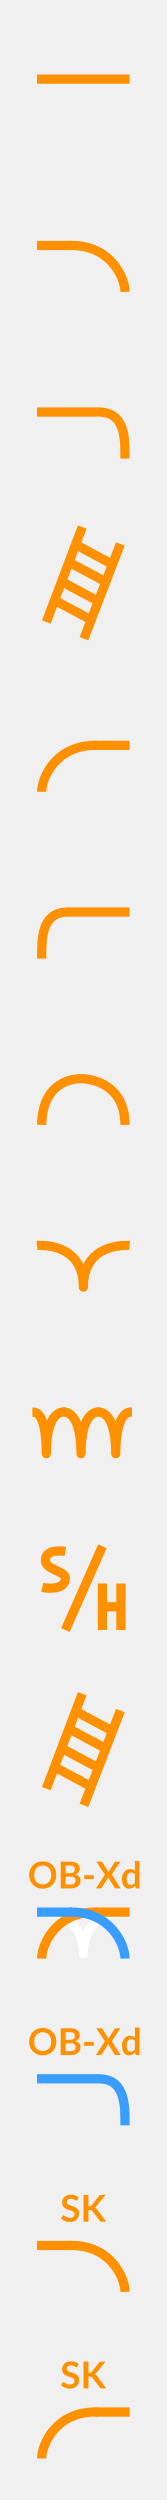
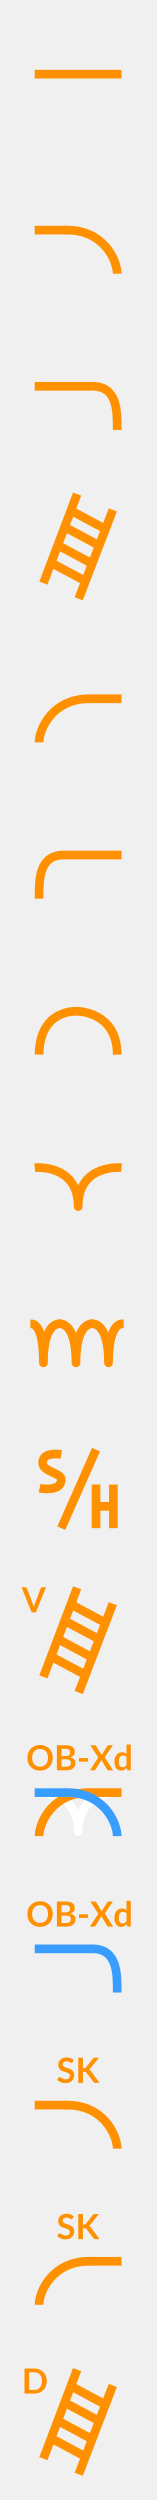
- <svg xmlns="http://www.w3.org/2000/svg" xmlns:xlink="http://www.w3.org/1999/xlink" width="18px" height="270px" viewBox="0 0 18 270" version="1.1">
+ <svg xmlns="http://www.w3.org/2000/svg" xmlns:xlink="http://www.w3.org/1999/xlink" width="18px" height="288px" viewBox="0 0 18 288" version="1.1">
  <defs>
-     <rect width="18" height="270" id="artboard_1" />
+     <rect width="18" height="288" id="artboard_1" />
    <clipPath id="clip_1">
      <use xlink:href="#artboard_1" clip-rule="evenodd" />
    </clipPath>
  </defs>
  <g id="bmp00169" clip-path="url(#clip_1)">
+     <g id="Diode-Ladder" transform="translate(2.5 271.8)">
+       <path d="M0 10.235L3.935 0" transform="translate(6.565216 3.005188)" id="Shape" fill="none" fill-rule="evenodd" stroke="#FF9000" stroke-width="1" stroke-linejoin="round" />
+       <path d="M0 10.255L3.882 0" transform="translate(2.5 1.180023)" id="Shape" fill="none" fill-rule="evenodd" stroke="#FF9000" stroke-width="1" stroke-linejoin="round" />
+       <path d="M0 0L3.509 1.879" transform="translate(5.888428 3.199158)" id="Shape" fill="none" fill-rule="evenodd" stroke="#FF9000" stroke-width="1" stroke-linejoin="round" />
+       <path d="M0 0L3.509 1.879" transform="translate(5.059265 5.033386)" id="Shape" fill="none" fill-rule="evenodd" stroke="#FF9000" stroke-width="1" stroke-linejoin="round" />
+       <path d="M0 0L3.509 1.879" transform="translate(4.317658 7.160034)" id="Shape" fill="none" fill-rule="evenodd" stroke="#FF9000" stroke-width="1" stroke-linejoin="round" />
+       <path d="M0 0L3.509 1.879" transform="translate(3.594452 9.199341)" id="Shape" fill="none" fill-rule="evenodd" stroke="#FF9000" stroke-width="1" stroke-linejoin="round" />
+       <g id="D" fill="#FF9000">
+         <path d="M2.89 2.5Q2.89 2.818 2.784 3.084Q2.678 3.35 2.486 3.542Q2.294 3.734 2.024 3.84Q1.754 3.946 1.424 3.946L0.322 3.946L0.322 1.054L1.424 1.054Q1.754 1.054 2.024 1.161Q2.294 1.268 2.486 1.459Q2.678 1.65 2.784 1.916Q2.89 2.182 2.89 2.5ZM2.338 2.5Q2.338 2.262 2.275 2.073Q2.212 1.884 2.093 1.753Q1.974 1.622 1.805 1.552Q1.636 1.482 1.424 1.482L0.862 1.482L0.862 3.518L1.424 3.518Q1.636 3.518 1.805 3.448Q1.974 3.378 2.093 3.247Q2.212 3.116 2.275 2.927Q2.338 2.738 2.338 2.5Z" />
+       </g>
+     </g>
    <g id="Sallen-Key-Highpass" transform="matrix(-1 0 0 1 14 254)">
      <path d="M0 1L3.75 1L3.75 0L0 0L0 1L0 1Z" transform="translate(0 6)" id="Shape-Copy-2" fill="#FF9000" fill-rule="evenodd" stroke="none" />
      <path d="M0 0.003C4.419 -0.118 5.997 3.483 6 5.017" transform="translate(3.5 6.498077)" id="Shape" fill="none" fill-rule="evenodd" stroke="#FF9000" stroke-width="1" />
      <g id="SK" fill="#FF9000" transform="matrix(-1 0 0 1 7.5 0)">
        <path d="M1.811 1.641Q1.838 1.622 1.862 1.58L1.996 1.326Q1.844 1.182 1.628 1.102Q1.412 1.022 1.156 1.022Q0.928 1.022 0.752 1.092Q0.576 1.162 0.456 1.278Q0.336 1.394 0.273 1.544Q0.21 1.694 0.21 1.852Q0.21 2.05 0.267 2.185Q0.324 2.32 0.418 2.41Q0.512 2.5 0.632 2.556Q0.752 2.612 0.876 2.652Q1 2.692 1.12 2.726Q1.24 2.76 1.334 2.809Q1.428 2.858 1.485 2.93Q1.542 3.002 1.542 3.116Q1.542 3.32 1.416 3.429Q1.29 3.538 1.06 3.538Q0.91 3.538 0.803 3.497Q0.696 3.456 0.616 3.406Q0.536 3.356 0.478 3.315Q0.42 3.274 0.37 3.274Q0.334 3.274 0.302 3.293Q0.27 3.312 0.25 3.34L0.092 3.598Q0.176 3.684 0.284 3.754Q0.392 3.824 0.515 3.874Q0.638 3.924 0.772 3.951Q0.906 3.978 1.044 3.978Q1.284 3.978 1.47 3.905Q1.656 3.832 1.785 3.705Q1.914 3.578 1.981 3.407Q2.048 3.236 2.048 3.04Q2.048 2.86 1.991 2.734Q1.934 2.608 1.84 2.521Q1.746 2.434 1.626 2.377Q1.506 2.32 1.38 2.277Q1.254 2.234 1.134 2.196Q1.014 2.158 0.92 2.11Q0.826 2.062 0.769 1.994Q0.712 1.926 0.712 1.824Q0.712 1.744 0.74 1.677Q0.768 1.61 0.825 1.562Q0.882 1.514 0.966 1.487Q1.05 1.46 1.162 1.46Q1.286 1.46 1.377 1.491Q1.468 1.522 1.536 1.56Q1.604 1.598 1.653 1.629Q1.702 1.66 1.744 1.66Q1.784 1.66 1.811 1.641ZM3.18 2.266L3.054 2.266L3.054 1.054L2.516 1.054L2.516 3.946L3.054 3.946L3.054 2.674L3.224 2.674Q3.318 2.674 3.368 2.696Q3.418 2.718 3.456 2.772L4.274 3.84Q4.306 3.892 4.353 3.919C4.384 3.937 4.432 3.946 4.496 3.946L4.97 3.946L3.966 2.592Q3.918 2.522 3.865 2.479Q3.812 2.436 3.746 2.412Q3.838 2.366 3.924 2.256L4.898 1.054L4.434 1.054Q4.35 1.054 4.295 1.079Q4.24 1.104 4.19 1.168L3.392 2.178Q3.356 2.224 3.306 2.245Q3.256 2.266 3.18 2.266Z" />
      </g>
    </g>
    <g id="Sallen-Key-Lowpass" transform="translate(4 236)">
      <path d="M0 1L3.75 1L3.75 0L0 0L0 1L0 1Z" transform="translate(0 6.009995)" id="Shape-Copy-2" fill="#FF9000" fill-rule="evenodd" stroke="none" />
      <path d="M0 0.003C4.419 -0.118 5.997 3.483 6 5.017" transform="translate(3.5 6.508057)" id="Shape" fill="none" fill-rule="evenodd" stroke="#FF9000" stroke-width="1" />
      <g id="SK" fill="#FF9000" transform="translate(2.5 0)">
        <path d="M1.811 1.641Q1.838 1.622 1.862 1.58L1.996 1.326Q1.844 1.182 1.628 1.102Q1.412 1.022 1.156 1.022Q0.928 1.022 0.752 1.092Q0.576 1.162 0.456 1.278Q0.336 1.394 0.273 1.544Q0.21 1.694 0.21 1.852Q0.21 2.05 0.267 2.185Q0.324 2.32 0.418 2.41Q0.512 2.5 0.632 2.556Q0.752 2.612 0.876 2.652Q1 2.692 1.12 2.726Q1.24 2.76 1.334 2.809Q1.428 2.858 1.485 2.93Q1.542 3.002 1.542 3.116Q1.542 3.32 1.416 3.429Q1.29 3.538 1.06 3.538Q0.91 3.538 0.803 3.497Q0.696 3.456 0.616 3.406Q0.536 3.356 0.478 3.315Q0.42 3.274 0.37 3.274Q0.334 3.274 0.302 3.293Q0.27 3.312 0.25 3.34L0.092 3.598Q0.176 3.684 0.284 3.754Q0.392 3.824 0.515 3.874Q0.638 3.924 0.772 3.951Q0.906 3.978 1.044 3.978Q1.284 3.978 1.47 3.905Q1.656 3.832 1.785 3.705Q1.914 3.578 1.981 3.407Q2.048 3.236 2.048 3.04Q2.048 2.86 1.991 2.734Q1.934 2.608 1.84 2.521Q1.746 2.434 1.626 2.377Q1.506 2.32 1.38 2.277Q1.254 2.234 1.134 2.196Q1.014 2.158 0.92 2.11Q0.826 2.062 0.769 1.994Q0.712 1.926 0.712 1.824Q0.712 1.744 0.74 1.677Q0.768 1.61 0.825 1.562Q0.882 1.514 0.966 1.487Q1.05 1.46 1.162 1.46Q1.286 1.46 1.377 1.491Q1.468 1.522 1.536 1.56Q1.604 1.598 1.653 1.629Q1.702 1.66 1.744 1.66Q1.784 1.66 1.811 1.641ZM3.18 2.266L3.054 2.266L3.054 1.054L2.516 1.054L2.516 3.946L3.054 3.946L3.054 2.674L3.224 2.674Q3.318 2.674 3.368 2.696Q3.418 2.718 3.456 2.772L4.274 3.84Q4.306 3.892 4.353 3.919C4.384 3.937 4.432 3.946 4.496 3.946L4.97 3.946L3.966 2.592Q3.918 2.522 3.865 2.479Q3.812 2.436 3.746 2.412Q3.838 2.366 3.924 2.256L4.898 1.054L4.434 1.054Q4.35 1.054 4.295 1.079Q4.24 1.104 4.19 1.168L3.392 2.178Q3.356 2.224 3.306 2.245Q3.256 2.266 3.18 2.266Z" />
      </g>
    </g>
    <g id="OB-Xd-4-pole" transform="translate(3 218)">
      <path d="M0 1L6.55 1L6.55 0L0 0L0 1L0 1Z" transform="translate(1 6.009995)" id="Shape-Copy" fill="#399DFF" fill-rule="evenodd" stroke="none" />
      <path d="M0 0.003C3.107 -0.104 3 3.018 3 5.028" transform="translate(7.5 6.50917)" id="Shape" fill="none" fill-rule="evenodd" stroke="#399DFF" stroke-width="1" />
      <g id="OB-Xd" fill="#FF9000">
        <path d="M12.066 3.946L12.066 0.974L11.572 0.974L11.572 2.056Q11.476 1.964 11.354 1.91Q11.232 1.856 11.06 1.856Q10.858 1.856 10.696 1.937Q10.534 2.018 10.418 2.162Q10.302 2.306 10.24 2.502Q10.178 2.698 10.178 2.926Q10.178 3.178 10.233 3.374Q10.288 3.57 10.389 3.703Q10.49 3.836 10.63 3.906Q10.77 3.976 10.938 3.976Q11.152 3.976 11.313 3.888Q11.474 3.8 11.598 3.658L11.64 3.856Q11.666 3.946 11.764 3.946L12.066 3.946ZM3.08 2.5Q3.08 2.818 2.975 3.089Q2.87 3.36 2.678 3.558Q2.486 3.756 2.216 3.867Q1.946 3.978 1.616 3.978Q1.288 3.978 1.018 3.867Q0.748 3.756 0.555 3.558Q0.362 3.36 0.256 3.089Q0.15 2.818 0.15 2.5Q0.15 2.182 0.256 1.911Q0.362 1.64 0.555 1.442Q0.748 1.244 1.018 1.133Q1.288 1.022 1.616 1.022Q1.836 1.022 2.03 1.073Q2.224 1.124 2.386 1.217Q2.548 1.31 2.677 1.443Q2.806 1.576 2.896 1.74Q2.986 1.904 3.033 2.096Q3.08 2.288 3.08 2.5ZM4.55 1.054Q4.834 1.054 5.036 1.108Q5.238 1.162 5.367 1.262Q5.496 1.362 5.556 1.504Q5.616 1.646 5.616 1.824Q5.616 1.926 5.586 2.019Q5.556 2.112 5.493 2.193Q5.43 2.274 5.333 2.34Q5.236 2.406 5.102 2.452Q5.698 2.586 5.698 3.096Q5.698 3.28 5.628 3.436Q5.558 3.592 5.424 3.705Q5.29 3.818 5.094 3.882Q4.898 3.946 4.646 3.946L3.554 3.946L3.554 1.054L4.55 1.054ZM10.03 3.946L9.494 3.946C9.457 3.946 9.427 3.937 9.405 3.918Q9.372 3.89 9.352 3.854L8.682 2.744Q8.666 2.794 8.644 2.83L8.002 3.854Q7.978 3.888 7.947 3.917C7.926 3.936 7.899 3.946 7.866 3.946L7.364 3.946L8.324 2.458L7.402 1.054L7.938 1.054Q7.994 1.054 8.019 1.069Q8.044 1.084 8.066 1.118L8.724 2.178Q8.744 2.128 8.772 2.078L9.376 1.128Q9.398 1.09 9.424 1.072Q9.45 1.054 9.49 1.054L10.004 1.054L9.074 2.436L10.03 3.946ZM4.092 1.47L4.092 2.306L4.52 2.306Q4.796 2.306 4.937 2.206Q5.078 2.106 5.078 1.888Q5.078 1.662 4.95 1.566Q4.822 1.47 4.55 1.47L4.092 1.47ZM2.53 2.5Q2.53 2.262 2.466 2.073Q2.402 1.884 2.284 1.752Q2.166 1.62 1.997 1.55Q1.828 1.48 1.616 1.48Q1.404 1.48 1.235 1.55Q1.066 1.62 0.947 1.752Q0.828 1.884 0.764 2.073Q0.7 2.262 0.7 2.5Q0.7 2.738 0.764 2.927Q0.828 3.116 0.947 3.247Q1.066 3.378 1.235 3.448Q1.404 3.518 1.616 3.518Q1.828 3.518 1.997 3.448Q2.166 3.378 2.284 3.247Q2.402 3.116 2.466 2.927Q2.53 2.738 2.53 2.5ZM11.389 2.274Q11.488 2.316 11.572 2.418L11.572 3.338Q11.476 3.456 11.368 3.52Q11.26 3.584 11.106 3.584Q11.01 3.584 10.932 3.549Q10.854 3.514 10.8 3.435Q10.746 3.356 10.717 3.231Q10.688 3.106 10.688 2.926Q10.688 2.748 10.722 2.617Q10.756 2.486 10.82 2.401Q10.884 2.316 10.974 2.274Q11.064 2.232 11.176 2.232Q11.29 2.232 11.389 2.274ZM7.13 2.532L6.094 2.532L6.094 2.944L7.13 2.944L7.13 2.532ZM4.636 3.526Q4.786 3.526 4.888 3.49Q4.99 3.454 5.051 3.394Q5.112 3.334 5.139 3.254Q5.166 3.174 5.166 3.084Q5.166 2.99 5.136 2.915Q5.106 2.84 5.042 2.787Q4.978 2.734 4.877 2.706Q4.776 2.678 4.634 2.678L4.092 2.678L4.092 3.526L4.636 3.526Z" />
      </g>
    </g>
    <g id="OB-Xd-2-pole" transform="translate(3 200)">
      <path d="M0 0.013C0 0.013 4.905 -0.47 4.905 4.5L4.902 4.5C4.902 -0.47 9.8 0.013 9.8 0.013" transform="translate(1.100006 6.509995)" id="Notch-Shape" fill="none" fill-rule="evenodd" stroke="#FFFFFF" stroke-width="1" stroke-linejoin="round" />
      <path d="M0 1L3.75 1L3.75 0L0 0L0 1L0 1Z" transform="matrix(-1 0 0 1 11 6.009995)" id="HP-Shape-2" fill="#FF9000" fill-rule="evenodd" stroke="none" />
      <path d="M0 0.003C4.419 -0.118 5.997 3.483 6 5.017" transform="matrix(-1 0 0 1 7.5 6.508057)" id="HP-Shape-1" fill="none" fill-rule="evenodd" stroke="#FF9000" stroke-width="1" />
      <path d="M0 1L3.75 1L3.75 0L0 0L0 1L0 1Z" transform="translate(1 6.009995)" id="LP-Shape-2" fill="#399DFF" fill-rule="evenodd" stroke="none" />
      <path d="M0 0.003C4.419 -0.118 5.997 3.483 6 5.017" transform="translate(4.5 6.508072)" id="LP-Shape-1" fill="none" fill-rule="evenodd" stroke="#399DFF" stroke-width="1" />
      <g id="OB-Xd" fill="#FF9000">
        <path d="M12.066 3.946L12.066 0.974L11.572 0.974L11.572 2.056Q11.476 1.964 11.354 1.91Q11.232 1.856 11.06 1.856Q10.858 1.856 10.696 1.937Q10.534 2.018 10.418 2.162Q10.302 2.306 10.24 2.502Q10.178 2.698 10.178 2.926Q10.178 3.178 10.233 3.374Q10.288 3.57 10.389 3.703Q10.49 3.836 10.63 3.906Q10.77 3.976 10.938 3.976Q11.152 3.976 11.313 3.888Q11.474 3.8 11.598 3.658L11.64 3.856Q11.666 3.946 11.764 3.946L12.066 3.946ZM3.08 2.5Q3.08 2.818 2.975 3.089Q2.87 3.36 2.678 3.558Q2.486 3.756 2.216 3.867Q1.946 3.978 1.616 3.978Q1.288 3.978 1.018 3.867Q0.748 3.756 0.555 3.558Q0.362 3.36 0.256 3.089Q0.15 2.818 0.15 2.5Q0.15 2.182 0.256 1.911Q0.362 1.64 0.555 1.442Q0.748 1.244 1.018 1.133Q1.288 1.022 1.616 1.022Q1.836 1.022 2.03 1.073Q2.224 1.124 2.386 1.217Q2.548 1.31 2.677 1.443Q2.806 1.576 2.896 1.74Q2.986 1.904 3.033 2.096Q3.08 2.288 3.08 2.5ZM4.55 1.054Q4.834 1.054 5.036 1.108Q5.238 1.162 5.367 1.262Q5.496 1.362 5.556 1.504Q5.616 1.646 5.616 1.824Q5.616 1.926 5.586 2.019Q5.556 2.112 5.493 2.193Q5.43 2.274 5.333 2.34Q5.236 2.406 5.102 2.452Q5.698 2.586 5.698 3.096Q5.698 3.28 5.628 3.436Q5.558 3.592 5.424 3.705Q5.29 3.818 5.094 3.882Q4.898 3.946 4.646 3.946L3.554 3.946L3.554 1.054L4.55 1.054ZM10.03 3.946L9.494 3.946C9.457 3.946 9.427 3.937 9.405 3.918Q9.372 3.89 9.352 3.854L8.682 2.744Q8.666 2.794 8.644 2.83L8.002 3.854Q7.978 3.888 7.947 3.917C7.926 3.936 7.899 3.946 7.866 3.946L7.364 3.946L8.324 2.458L7.402 1.054L7.938 1.054Q7.994 1.054 8.019 1.069Q8.044 1.084 8.066 1.118L8.724 2.178Q8.744 2.128 8.772 2.078L9.376 1.128Q9.398 1.09 9.424 1.072Q9.45 1.054 9.49 1.054L10.004 1.054L9.074 2.436L10.03 3.946ZM4.092 1.47L4.092 2.306L4.52 2.306Q4.796 2.306 4.937 2.206Q5.078 2.106 5.078 1.888Q5.078 1.662 4.95 1.566Q4.822 1.47 4.55 1.47L4.092 1.47ZM2.53 2.5Q2.53 2.262 2.466 2.073Q2.402 1.884 2.284 1.752Q2.166 1.62 1.997 1.55Q1.828 1.48 1.616 1.48Q1.404 1.48 1.235 1.55Q1.066 1.62 0.947 1.752Q0.828 1.884 0.764 2.073Q0.7 2.262 0.7 2.5Q0.7 2.738 0.764 2.927Q0.828 3.116 0.947 3.247Q1.066 3.378 1.235 3.448Q1.404 3.518 1.616 3.518Q1.828 3.518 1.997 3.448Q2.166 3.378 2.284 3.247Q2.402 3.116 2.466 2.927Q2.53 2.738 2.53 2.5ZM11.389 2.274Q11.488 2.316 11.572 2.418L11.572 3.338Q11.476 3.456 11.368 3.52Q11.26 3.584 11.106 3.584Q11.01 3.584 10.932 3.549Q10.854 3.514 10.8 3.435Q10.746 3.356 10.717 3.231Q10.688 3.106 10.688 2.926Q10.688 2.748 10.722 2.617Q10.756 2.486 10.82 2.401Q10.884 2.316 10.974 2.274Q11.064 2.232 11.176 2.232Q11.29 2.232 11.389 2.274ZM7.13 2.532L6.094 2.532L6.094 2.944L7.13 2.944L7.13 2.532ZM4.636 3.526Q4.786 3.526 4.888 3.49Q4.99 3.454 5.051 3.394Q5.112 3.334 5.139 3.254Q5.166 3.174 5.166 3.084Q5.166 2.99 5.136 2.915Q5.106 2.84 5.042 2.787Q4.978 2.734 4.877 2.706Q4.776 2.678 4.634 2.678L4.092 2.678L4.092 3.526L4.636 3.526Z" />
      </g>
    </g>
-     <g id="Vintage-Ladder" transform="translate(5 182.92)">
-       <path d="M0 10.235L3.935 0" transform="translate(4.065216 1.825165)" id="Shape" fill="none" fill-rule="evenodd" stroke="#FF9000" stroke-width="1" stroke-linejoin="round" />
-       <path d="M0 10.255L3.882 0" id="Shape" fill="none" fill-rule="evenodd" stroke="#FF9000" stroke-width="1" stroke-linejoin="round" />
-       <path d="M0 0L3.509 1.879" transform="translate(3.388428 2.01915)" id="Shape" fill="none" fill-rule="evenodd" stroke="#FF9000" stroke-width="1" stroke-linejoin="round" />
-       <path d="M0 0L3.509 1.879" transform="translate(2.559265 3.853364)" id="Shape" fill="none" fill-rule="evenodd" stroke="#FF9000" stroke-width="1" stroke-linejoin="round" />
-       <path d="M0 0L3.509 1.879" transform="translate(1.817657 5.980041)" id="Shape" fill="none" fill-rule="evenodd" stroke="#FF9000" stroke-width="1" stroke-linejoin="round" />
-       <path d="M0 0L3.509 1.879" transform="translate(1.094452 8.019303)" id="Shape" fill="none" fill-rule="evenodd" stroke="#FF9000" stroke-width="1" stroke-linejoin="round" />
+     <g id="Vintage-Ladder" transform="translate(2.5 181.8)">
+       <path d="M0 10.235L3.935 0" transform="translate(6.565216 2.945175)" id="Shape" fill="none" fill-rule="evenodd" stroke="#FF9000" stroke-width="1" stroke-linejoin="round" />
+       <path d="M0 10.255L3.882 0" transform="translate(2.5 1.12001)" id="Shape" fill="none" fill-rule="evenodd" stroke="#FF9000" stroke-width="1" stroke-linejoin="round" />
+       <path d="M0 0L3.509 1.879" transform="translate(5.888428 3.13916)" id="Shape" fill="none" fill-rule="evenodd" stroke="#FF9000" stroke-width="1" stroke-linejoin="round" />
+       <path d="M0 0L3.509 1.879" transform="translate(5.059265 4.973373)" id="Shape" fill="none" fill-rule="evenodd" stroke="#FF9000" stroke-width="1" stroke-linejoin="round" />
+       <path d="M0 0L3.509 1.879" transform="translate(4.317658 7.100052)" id="Shape" fill="none" fill-rule="evenodd" stroke="#FF9000" stroke-width="1" stroke-linejoin="round" />
+       <path d="M0 0L3.509 1.879" transform="translate(3.594452 9.139313)" id="Shape" fill="none" fill-rule="evenodd" stroke="#FF9000" stroke-width="1" stroke-linejoin="round" />
+       <g id="V" fill="#FF9000">
+         <path d="M2.8 1.054L1.632 3.946L1.146 3.946L-0.022 1.054L0.41 1.054Q0.48 1.054 0.524 1.088Q0.568 1.122 0.59 1.176L1.272 2.94Q1.306 3.026 1.337 3.129Q1.368 3.232 1.396 3.344Q1.42 3.232 1.448 3.129Q1.476 3.026 1.51 2.94L2.188 1.176Q2.204 1.13 2.251 1.092Q2.298 1.054 2.366 1.054L2.8 1.054Z" />
+       </g>
    </g>
    <g id="S&amp;H" transform="translate(4.559998 167)">
      <path d="M1 2.01L2 2.01L2 0L3 0L3 5.025L2 5.025L2 3.015L1 3.015L1 5.025L0 5.025L0 0L1 0L1 2.01L1 2.01Z" transform="translate(6 4.020233)" id="Shape" fill="#FF9000" fill-rule="evenodd" stroke="none" />
      <path d="M0 9.045L4 0" transform="translate(2.5 0)" id="Shape" fill="none" fill-rule="evenodd" stroke="#FF9000" stroke-width="1" stroke-linejoin="round" />
      <path d="M2.497 0.051C2.497 0.051 0.345 -0.333 0.346 1.005C0.348 2.068 2.502 2.143 2.5 2.94C2.497 4.44 0 3.94 0 3.94" transform="translate(0 0.5026856)" id="Shape" fill="none" fill-rule="evenodd" stroke="#FF9000" stroke-width="1" stroke-linejoin="round" />
    </g>
    <g id="Comb" transform="matrix(1 0 0 -1 3.5 157)">
      <path d="M0 0.014C0 0.014 2.002 -0.469 2.002 4.5L2.001 4.5C2.001 -0.469 3.724 0.013 3.75 0.013" transform="matrix(1 0 0 -1 7 4.5)" id="3" fill="none" fill-rule="evenodd" stroke="#FF9000" stroke-width="1" stroke-linejoin="round" />
      <path d="M0 0.013C0 0.013 2.002 -0.47 2.002 4.499L2.001 4.499C2.001 -0.47 4 0.013 4 0.013" transform="matrix(1 0 0 -1 3.25 4.499176)" id="2" fill="none" fill-rule="evenodd" stroke="#FF9000" stroke-width="1" stroke-linejoin="round" />
      <path d="M0 0.023C0.044 0.023 1.502 -0.47 1.502 4.499L1.501 4.499C1.501 -0.47 3.5 0.013 3.5 0.013" transform="matrix(1 0 0 -1 0 4.499268)" id="1" fill="none" fill-rule="evenodd" stroke="#FF9000" stroke-width="1" stroke-linejoin="round" />
    </g>
    <g id="Notch" transform="translate(4 134.5)">
      <path d="M0 0.013C0 0.013 5.006 -0.47 5.006 4.5L5.002 4.5C5.002 -0.47 10 0.013 10 0.013" id="Shape" fill="none" fill-rule="evenodd" stroke="#FF9000" stroke-width="1" stroke-linejoin="round" />
    </g>
    <g id="Bandpass" transform="translate(4.5 116.4949)">
      <path d="M0 4.991C0.081 -0.369 4.446 0.006 4.446 0.006L4.454 0.006C4.454 0.006 9 0.059 9 5" id="Shape" fill="none" fill-rule="evenodd" stroke="#FF9000" stroke-width="1" stroke-linejoin="round" />
    </g>
    <g id="Highpass-24-dB/oct" transform="matrix(-1 0 0 1 14.00043 98)">
      <path d="M0 1L6.55 1L6.55 0L0 0L0 1L0 1Z" id="Shape-Copy" fill="#FF9000" fill-rule="evenodd" stroke="none" />
      <path d="M0 0.003C3.107 -0.104 3 3.018 3 5.028" transform="translate(6.5 0.499176)" id="Shape" fill="none" fill-rule="evenodd" stroke="#FF9000" stroke-width="1" />
    </g>
    <g id="Highpass-12-dB/oct" transform="matrix(-1 0 0 1 14 80)">
      <path d="M0 1L3.75 1L3.75 0L0 0L0 1L0 1Z" id="Shape-Copy-2" fill="#FF9000" fill-rule="evenodd" stroke="none" />
      <path d="M0 0.003C4.419 -0.118 5.997 3.483 6 5.017" transform="translate(3.5 0.4980698)" id="Shape" fill="none" fill-rule="evenodd" stroke="#FF9000" stroke-width="1" />
    </g>
    <g id="Legacy-Ladder" transform="translate(5 56.92)">
      <path d="M0 10.235L3.935 0" transform="translate(4.065216 1.825165)" id="Shape" fill="none" fill-rule="evenodd" stroke="#FF9000" stroke-width="1" stroke-linejoin="round" />
      <path d="M0 10.255L3.882 0" id="Shape" fill="none" fill-rule="evenodd" stroke="#FF9000" stroke-width="1" stroke-linejoin="round" />
      <path d="M0 0L3.509 1.879" transform="translate(3.388428 2.01915)" id="Shape" fill="none" fill-rule="evenodd" stroke="#FF9000" stroke-width="1" stroke-linejoin="round" />
      <path d="M0 0L3.509 1.879" transform="translate(2.559265 3.853364)" id="Shape" fill="none" fill-rule="evenodd" stroke="#FF9000" stroke-width="1" stroke-linejoin="round" />
      <path d="M0 0L3.509 1.879" transform="translate(1.817657 5.980041)" id="Shape" fill="none" fill-rule="evenodd" stroke="#FF9000" stroke-width="1" stroke-linejoin="round" />
      <path d="M0 0L3.509 1.879" transform="translate(1.094452 8.019303)" id="Shape" fill="none" fill-rule="evenodd" stroke="#FF9000" stroke-width="1" stroke-linejoin="round" />
    </g>
    <g id="Lowpass-24-dB/oct" transform="translate(4 44.00005)">
      <path d="M0 1L6.55 1L6.55 0L0 0L0 1L0 1Z" id="Shape-Copy" fill="#FF9000" fill-rule="evenodd" stroke="none" />
      <path d="M0 0.003C3.107 -0.104 3 3.018 3 5.028" transform="translate(6.5 0.499176)" id="Shape" fill="none" fill-rule="evenodd" stroke="#FF9000" stroke-width="1" />
    </g>
    <g id="Lowpass-12-dB/oct" transform="translate(4 26.01)">
      <path d="M0 1L3.75 1L3.75 0L0 0L0 1L0 1Z" id="Shape-Copy-2" fill="#FF9000" fill-rule="evenodd" stroke="none" />
      <path d="M0 0.003C4.419 -0.118 5.997 3.483 6 5.017" transform="translate(3.5 0.4980698)" id="Shape" fill="none" fill-rule="evenodd" stroke="#FF9000" stroke-width="1" />
    </g>
    <g id="Bypass" transform="translate(4 8.045456)">
      <path d="M0 1L10 1L10 0L0 0L0 1L0 1Z" id="Shape" fill="#FF9000" fill-rule="evenodd" stroke="none" />
    </g>
  </g>
</svg>
